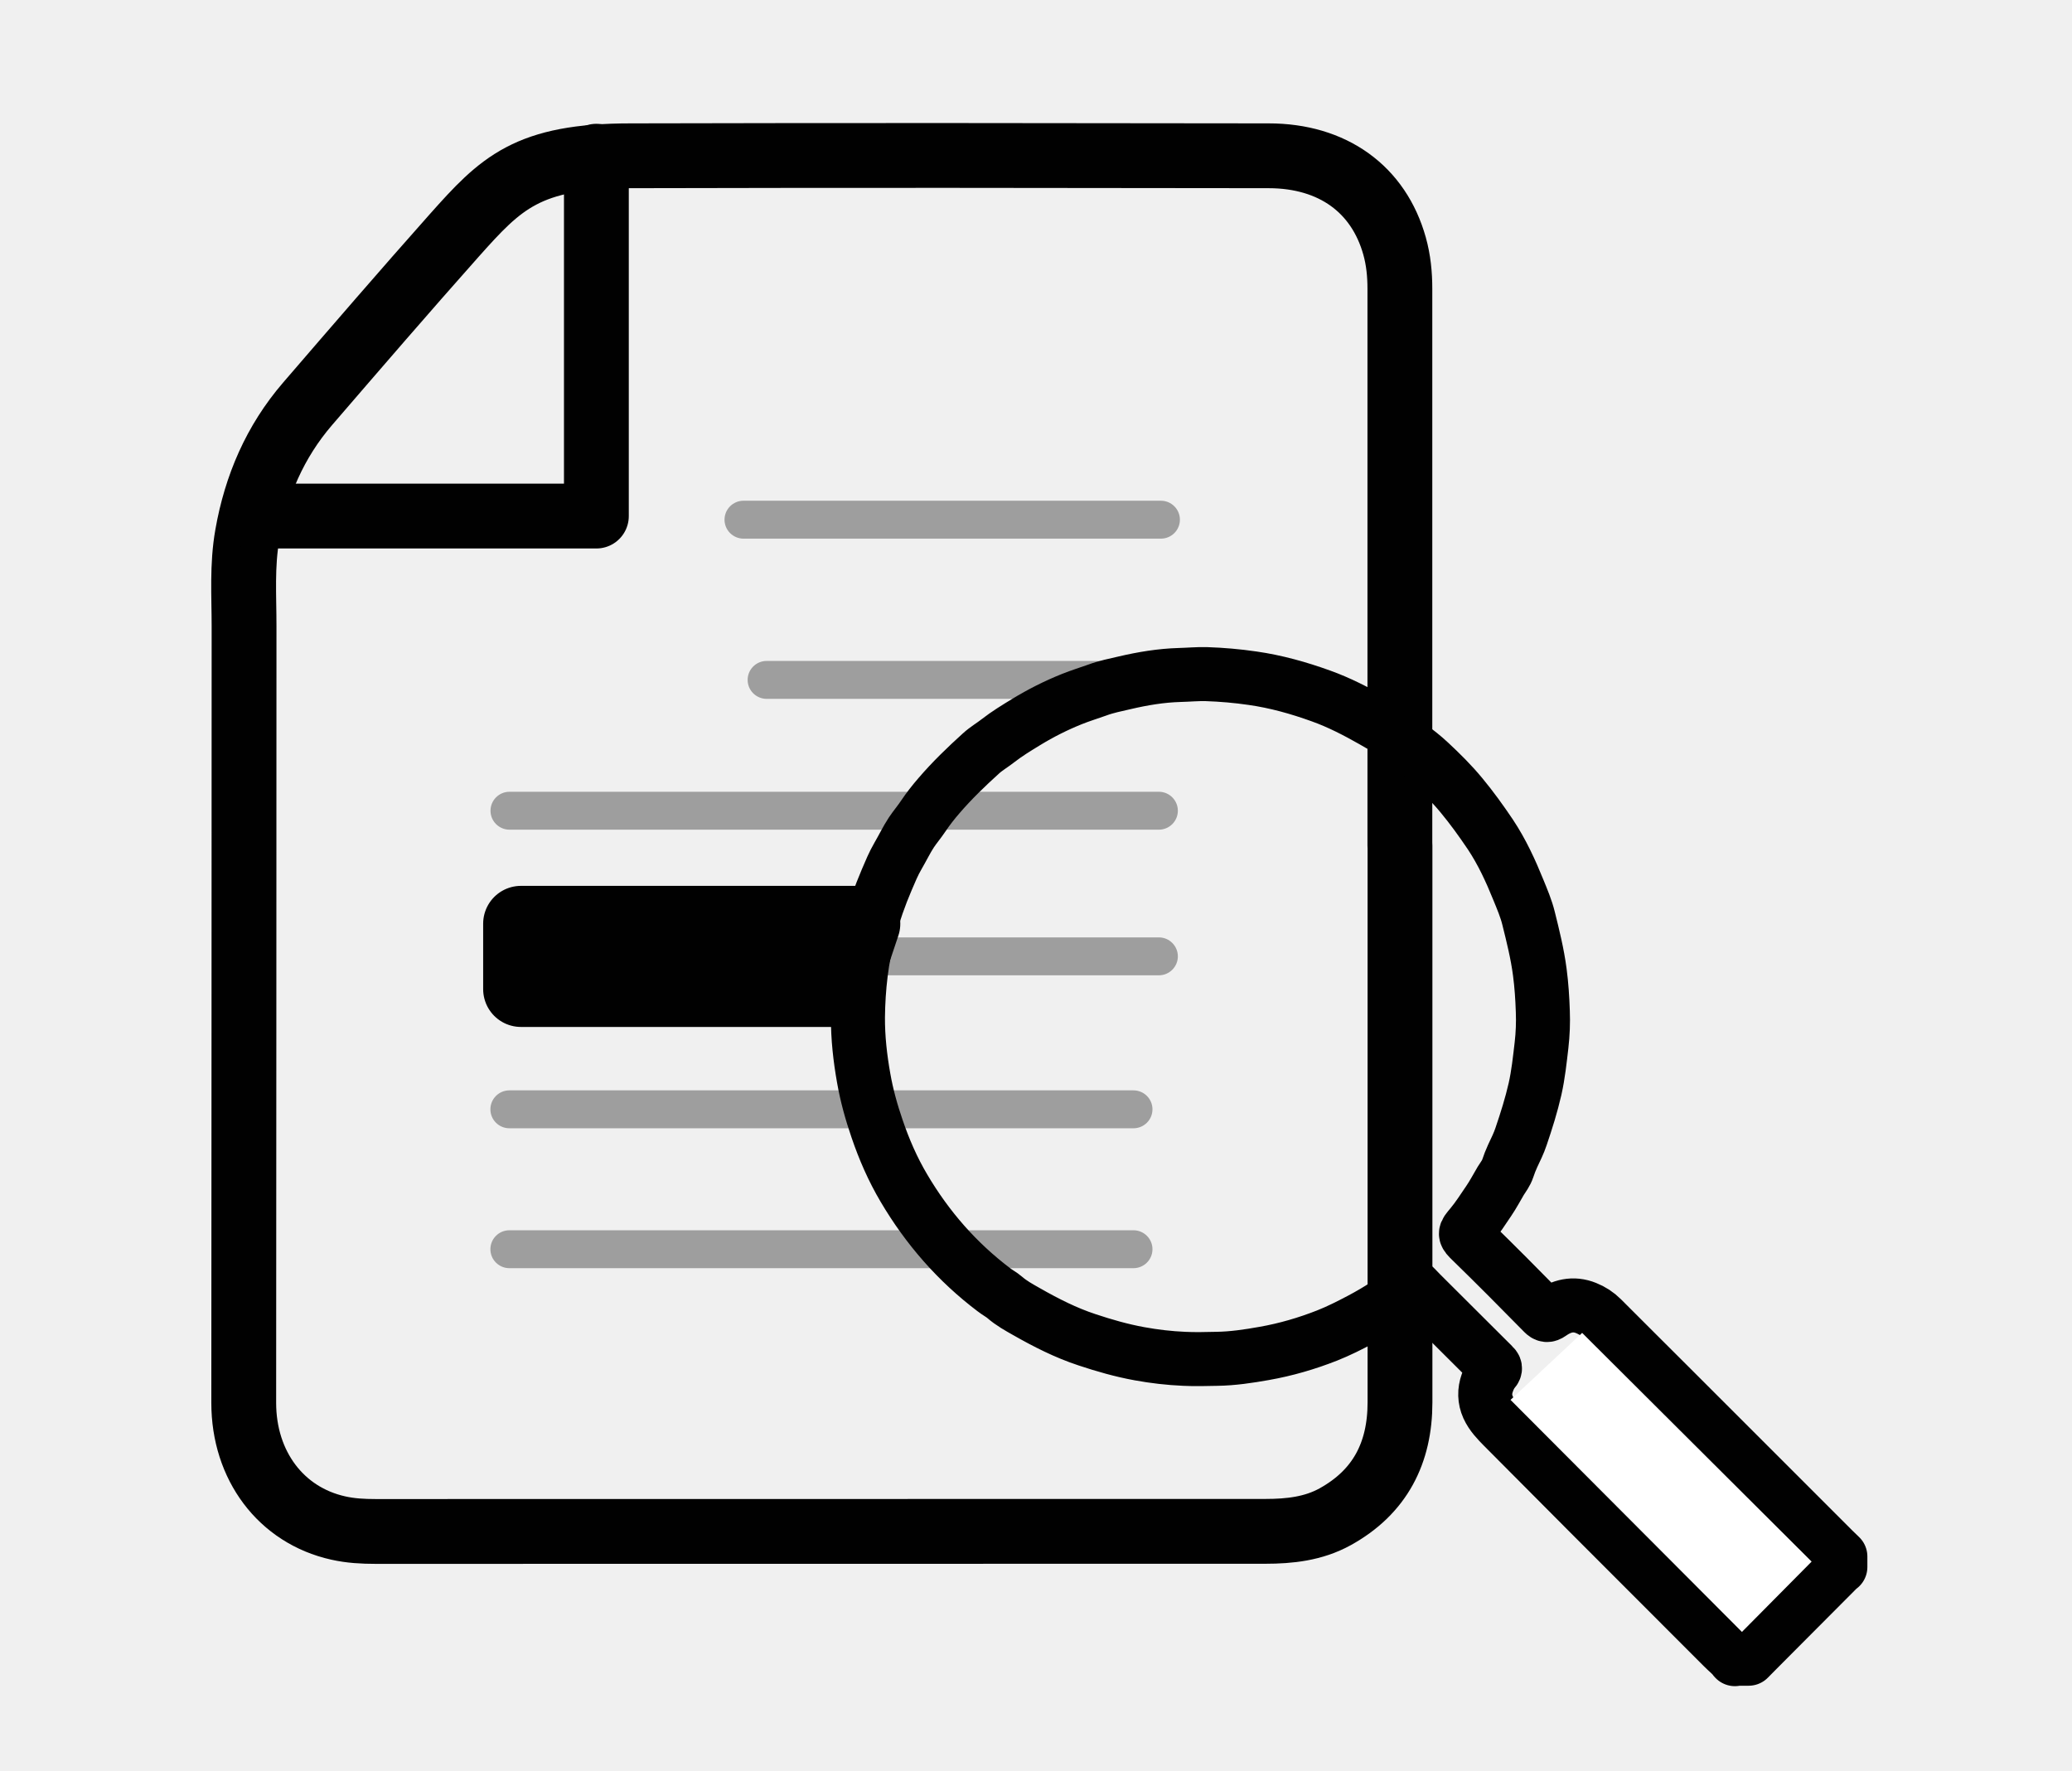
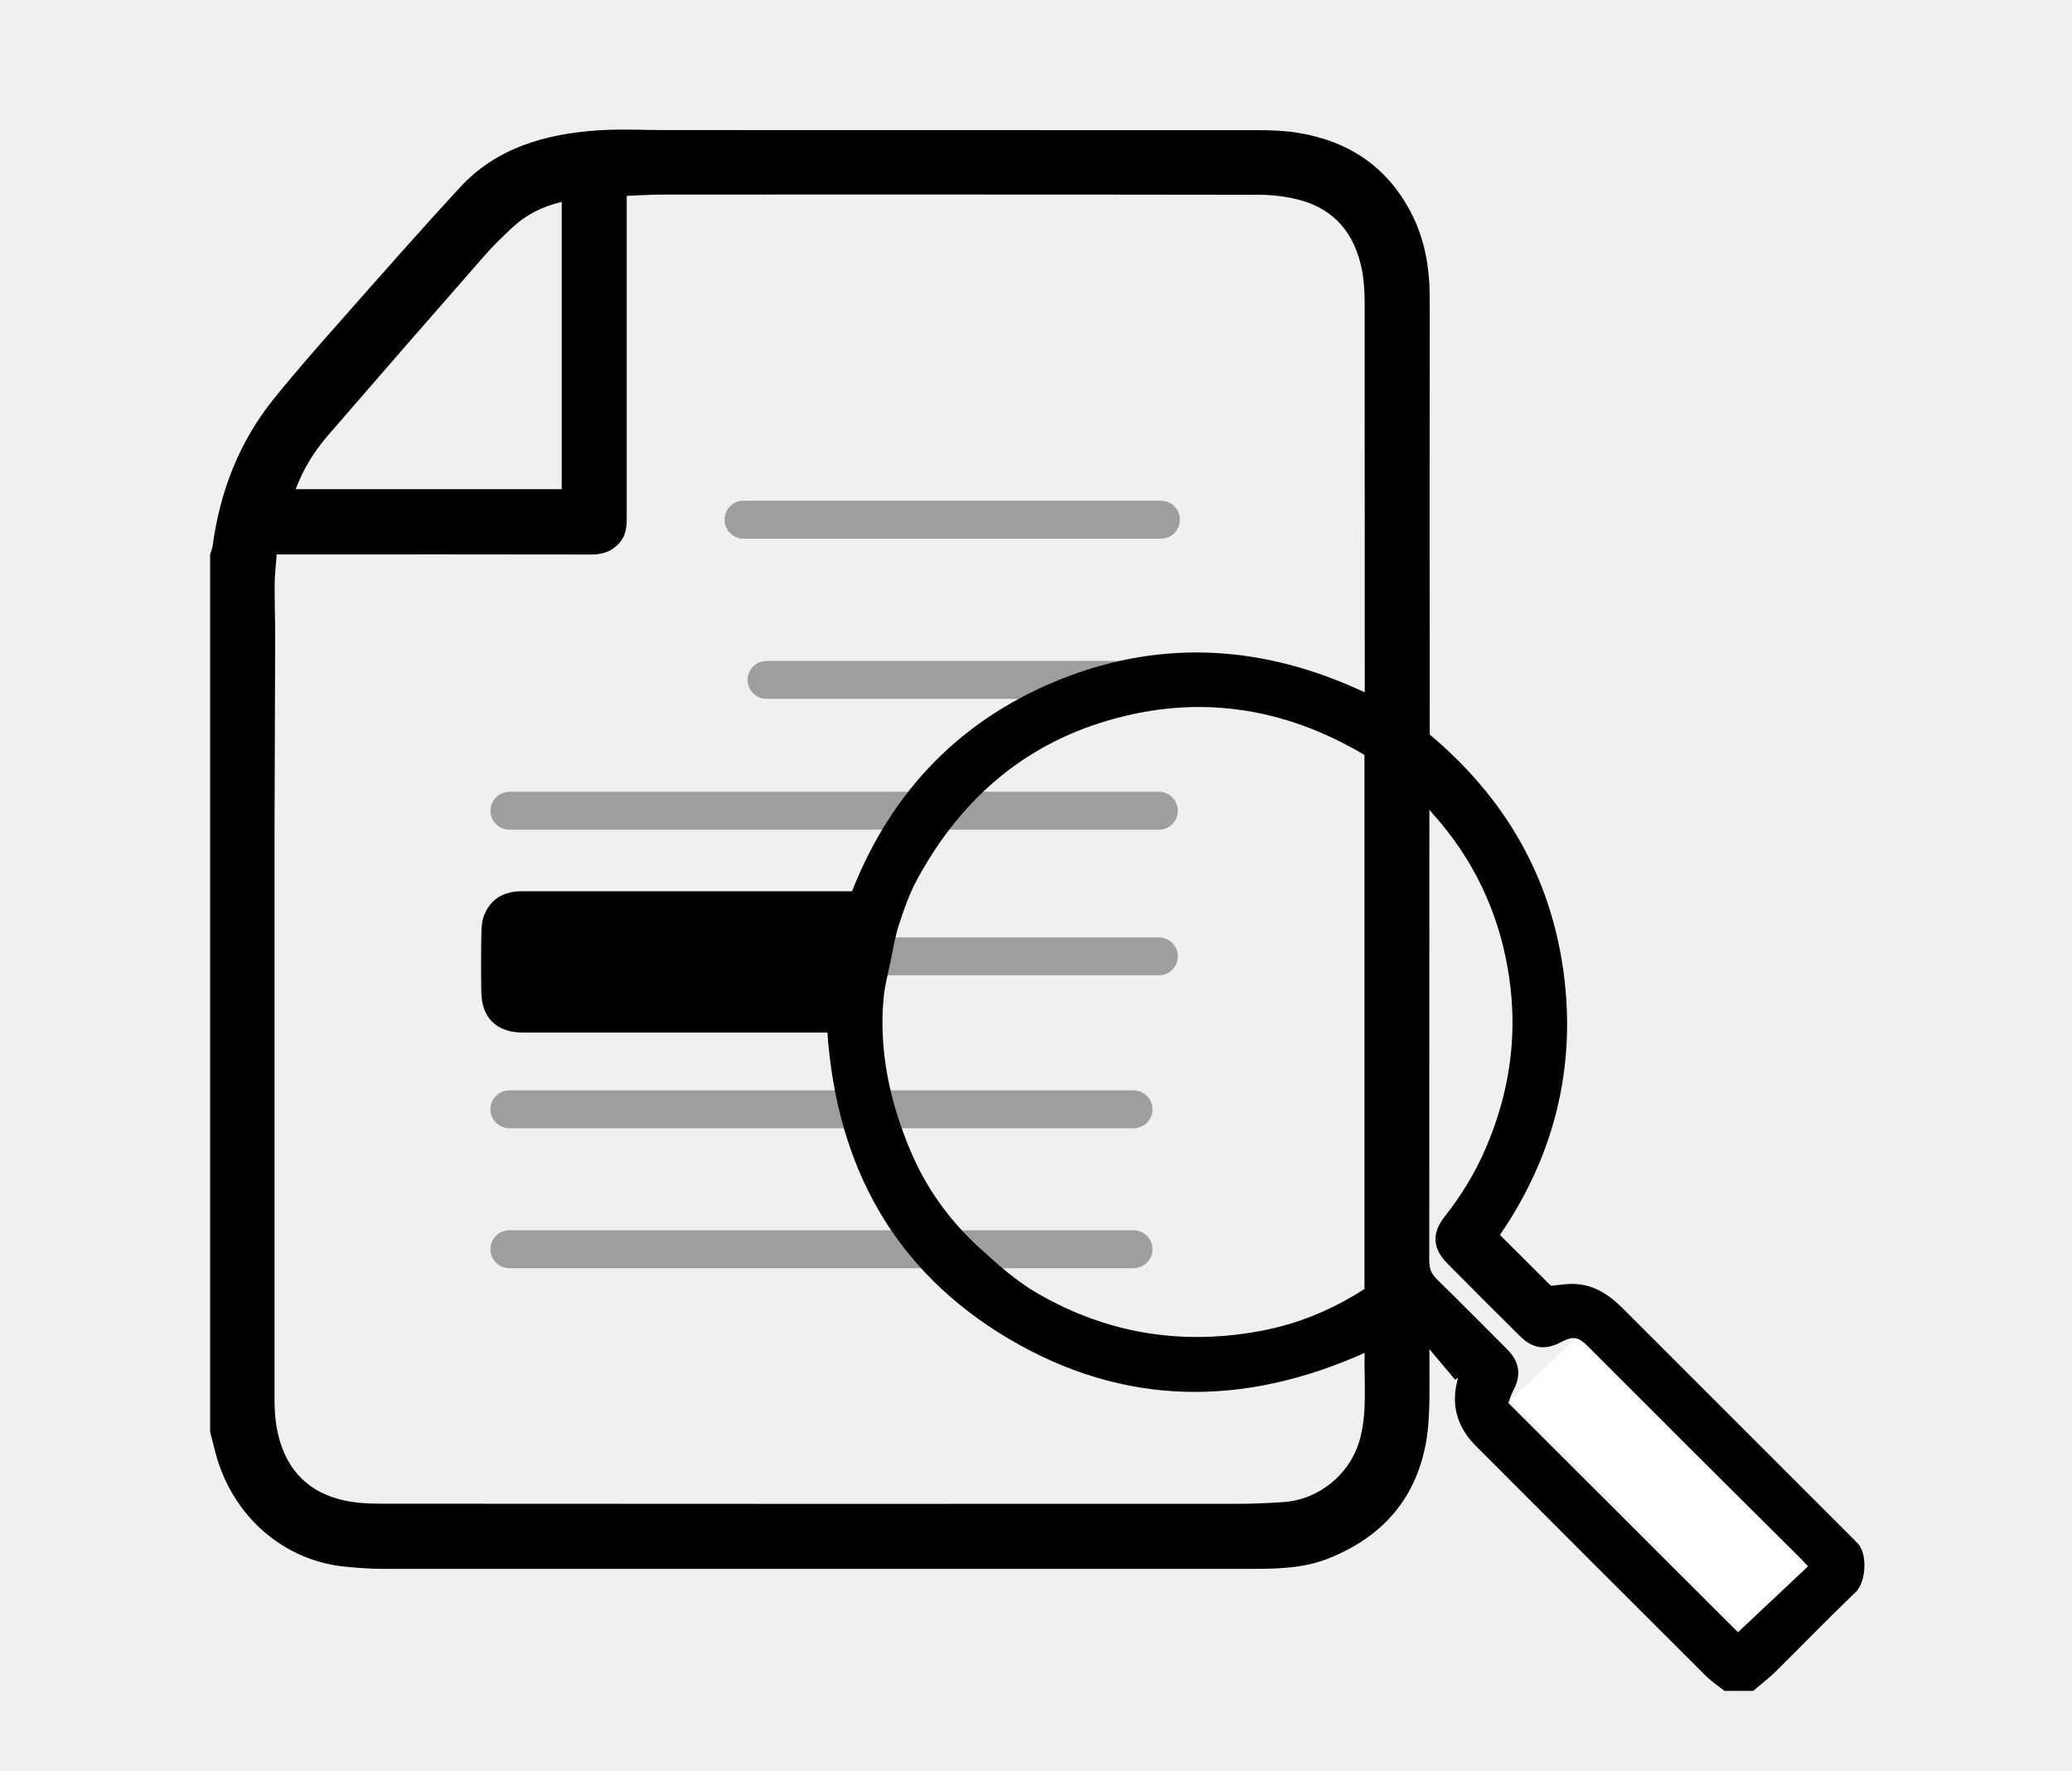
- <svg xmlns="http://www.w3.org/2000/svg" id="Layer_1" data-name="Layer 1" version="1.1" viewBox="0 0 191.78 163.91">
+ <svg xmlns="http://www.w3.org/2000/svg" version="1.1" viewBox="0 0 191.78 163.91">
  <defs>
    <style>
      .cls-1 {
-         stroke-width: 6px;
+         fill: #000;
      }

      .cls-1, .cls-2, .cls-3 {
-         stroke: #010101;
-         stroke-linecap: round;
-         stroke-linejoin: round;
-       }
- 
-       .cls-1, .cls-3 {
-         fill: none;
+         stroke-width: 0px;
      }

      .cls-2 {
-         fill: #010101;
-         stroke-width: 7px;
+         fill: #9e9e9e;
      }

      .cls-3 {
-         stroke-width: 5px;
-       }
- 
-       .cls-4 {
-         fill: #9e9e9e;
-       }
- 
-       .cls-4, .cls-5 {
-         stroke-width: 0px;
-       }
- 
-       .cls-5 {
        fill: #fff;
      }
    </style>
  </defs>
-   <path class="cls-1" d="M129.58,78.27c0,17.18,0,34.36,0,51.54,0,4.67-1.84,8.29-6,10.59-2.01,1.11-4.22,1.35-6.46,1.35-27.45,0-54.9,0-82.35.01-1.17,0-2.33-.06-3.47-.32-5.3-1.18-8.74-5.79-8.74-11.58.02-23.96.02-47.92.03-71.88,0-2.82-.2-5.64.3-8.45.8-4.55,2.56-8.64,5.58-12.15,4.49-5.21,8.98-10.42,13.55-15.56,4.34-4.87,6.76-7.4,16.37-7.4,19.67-.05,39.35-.03,59.02,0,5.96,0,10.2,3.1,11.67,8.36.36,1.29.49,2.6.49,3.94,0,17.18,0,34.36,0,51.54Z" />
-   <rect class="cls-4" x="45.39" y="73.28" width="63.62" height="3.51" rx="1.76" ry="1.76" transform="translate(154.41 150.08) rotate(180)" />
-   <rect class="cls-4" x="45.39" y="86.76" width="63.62" height="3.51" rx="1.76" ry="1.76" transform="translate(154.41 177.04) rotate(-180)" />
-   <rect class="cls-4" x="69.2" y="61.18" width="37.86" height="3.51" rx="1.76" ry="1.76" />
-   <polygon class="cls-2" points="77.8 91.56 48.22 91.56 48.22 85.5 79.83 85.5 77.8 91.56" />
-   <rect class="cls-4" x="45.39" y="100.92" width="61.28" height="3.51" rx="1.76" ry="1.76" transform="translate(152.06 205.36) rotate(-180)" />
-   <rect class="cls-4" x="45.39" y="113.87" width="61.28" height="3.51" rx="1.76" ry="1.76" transform="translate(152.06 231.26) rotate(-180)" />
-   <rect class="cls-4" x="67.06" y="46.35" width="42.15" height="3.51" rx="1.76" ry="1.76" />
-   <path class="cls-3" d="M160.58,153.58c-.31-.42-.73-.73-1.09-1.1-4.1-4.11-8.22-8.22-12.32-12.33-2.68-2.69-5.36-5.38-8.03-8.07-.54-.55-1.08-1.1-1.41-1.82-.33-.74-.34-1.49-.07-2.25.14-.4.32-.79.6-1.12.17-.19.14-.32-.04-.49-2.04-2.03-4.08-4.06-6.11-6.09-.38-.38-.77-.76-1.14-1.16-.15-.16-.25-.14-.4-.02-1.45,1.14-2.99,2.15-4.62,3.01-1.02.54-2.05,1.06-3.11,1.48-1.88.74-3.83,1.31-5.82,1.66-1.46.26-2.92.48-4.41.5-1,.02-1.99.05-3,0-1.39-.06-2.77-.22-4.14-.47-1.65-.3-3.26-.76-4.85-1.29-1.98-.65-3.82-1.59-5.61-2.61-.69-.39-1.4-.78-2.02-1.32-.3-.26-.66-.44-.98-.69-3.42-2.58-6.18-5.75-8.35-9.43-1.03-1.74-1.83-3.58-2.48-5.49-.53-1.54-.96-3.09-1.24-4.69-.33-1.86-.54-3.73-.53-5.62.03-2.74.33-5.45,1.05-8.11.43-1.58.97-3.11,1.61-4.61.32-.75.63-1.51,1.04-2.21.42-.72.79-1.49,1.24-2.18.34-.51.75-.99,1.09-1.5.45-.67.94-1.3,1.47-1.91,1.2-1.4,2.53-2.68,3.89-3.91.48-.44,1.07-.78,1.59-1.19.82-.64,1.7-1.17,2.58-1.71,1.36-.83,2.77-1.54,4.24-2.13.77-.31,1.56-.55,2.34-.83.83-.31,1.7-.48,2.56-.68,1.67-.39,3.35-.67,5.07-.72.82-.02,1.64-.1,2.47-.08,1.44.05,2.86.17,4.29.38,2.17.31,4.27.9,6.32,1.64,1.68.6,3.26,1.42,4.81,2.3.42.24.83.49,1.26.71.06.03.12.07.18.11,1.24,1.05,2.63,1.91,3.82,3.03,1.04.97,2.04,1.96,2.94,3.05.96,1.16,1.84,2.38,2.68,3.63,1.07,1.61,1.87,3.35,2.59,5.13.35.86.72,1.72.94,2.62.41,1.65.82,3.29,1.04,4.98.16,1.21.24,2.43.28,3.64.04,1.04,0,2.09-.12,3.13-.16,1.36-.3,2.72-.6,4.05-.34,1.49-.8,2.95-1.29,4.39-.21.64-.51,1.23-.79,1.83-.17.37-.32.76-.45,1.15-.14.42-.41.77-.64,1.13-.37.62-.7,1.26-1.11,1.86-.53.78-1.04,1.58-1.64,2.3-.63.75-.65.75.04,1.42,2.25,2.19,4.46,4.42,6.66,6.66.22.22.37.25.64.06,1.01-.72,2.11-1.01,3.31-.52.55.22,1.03.53,1.46.96,2.06,2.07,4.14,4.13,6.2,6.19,5.06,5.06,10.12,10.12,15.18,15.18.23.23.46.45.69.67v.97s-.1.06-.14.1c-2.51,2.52-5.02,5.04-7.53,7.56-.27.28-.55.55-.82.83h-1.31Z" />
-   <polygon class="cls-5" points="146.44 123.38 167.68 144.55 161.23 151.06 139.81 129.58 146.44 123.38" />
-   <polyline class="cls-1" points="23.3 47.77 55.2 47.77 55.2 14.46" />
+   <g id="Layer_1" data-name="Layer 1">
+     <rect class="cls-2" x="45.39" y="73.28" width="63.62" height="3.51" rx="1.76" ry="1.76" transform="translate(154.41 150.08) rotate(180)" />
+     <rect class="cls-2" x="45.39" y="86.76" width="63.62" height="3.51" rx="1.76" ry="1.76" transform="translate(154.41 177.04) rotate(-180)" />
+     <rect class="cls-2" x="69.2" y="61.18" width="37.86" height="3.51" rx="1.76" ry="1.76" />
+     <rect class="cls-2" x="45.39" y="100.92" width="61.28" height="3.51" rx="1.76" ry="1.76" transform="translate(152.06 205.36) rotate(-180)" />
+     <rect class="cls-2" x="45.39" y="113.87" width="61.28" height="3.51" rx="1.76" ry="1.76" transform="translate(152.06 231.26) rotate(-180)" />
+     <rect class="cls-2" x="67.06" y="46.35" width="42.15" height="3.51" rx="1.76" ry="1.76" />
+     <polygon class="cls-3" points="146.44 123.38 167.68 144.55 161.23 151.06 139.81 129.58 146.44 123.38" />
+   </g>
+   <g id="Layer_2" data-name="Layer 2">
+     <path class="cls-1" d="M162.26,156.52h-2.64c-.59-.47-1.22-.88-1.75-1.41-7.09-7.07-14.17-14.16-21.25-21.25-1.43-1.43-2.17-3.13-1.9-5.19.05-.39.15-.77.23-1.16-.09.07-.17.14-.26.21-.75-.9-1.51-1.79-2.39-2.84,0,1.78.03,3.34,0,4.89-.03,1.11-.07,2.24-.24,3.33-.86,5.5-4.03,9.15-9.13,11.17-2.19.87-4.51.95-6.83.95-26.94,0-53.88,0-80.83,0-1.07,0-2.15-.09-3.22-.19-5.76-.52-10.54-4.65-12.1-10.53-.17-.65-.33-1.3-.5-1.95,0-27.08,0-54.15,0-81.23.08-.26.19-.52.23-.78.68-5.04,2.45-9.64,5.66-13.62,2-2.48,4.11-4.88,6.23-7.27,3.64-4.13,7.28-8.26,11.01-12.31,3.4-3.68,7.9-4.93,12.7-5.27,2.07-.15,4.15-.03,6.23-.03,18.33,0,36.65,0,54.98.01,1.23,0,2.48.05,3.69.25,4.7.78,8.27,3.18,10.47,7.48,1.24,2.43,1.68,5.03,1.68,7.75-.02,13.01,0,26.03,0,39.04,0,.48,0,.95,0,1.42,6.91,5.8,11.19,13.08,12.39,22.01,1.2,8.9-.92,17.07-5.89,24.31,1.62,1.62,3.17,3.16,4.72,4.71.64-.06,1.39-.19,2.14-.17,1.87.05,3.3,1.04,4.57,2.32,7.03,7.03,14.06,14.06,21.09,21.09.2.2.39.4.59.6.89.88.84,3.54-.2,4.53-2.51,2.4-4.92,4.9-7.39,7.34-.64.63-1.37,1.18-2.06,1.77ZM76.6,95.58h-1.48c-8.91,0-17.81,0-26.72,0-2.42,0-3.82-1.36-3.85-3.74-.03-1.88-.03-3.75.01-5.63.01-.58.1-1.22.35-1.73.67-1.4,1.86-1.98,3.4-1.98,9.7.01,19.41,0,29.11,0h1.44c3.71-9.42,10.26-16.09,19.58-19.73,9.34-3.65,18.7-3,27.88,1.32,0-.63,0-1.06,0-1.5,0-11.46,0-22.92-.01-34.38,0-1.07-.05-2.17-.25-3.21-.64-3.27-2.45-5.61-5.77-6.49-1.22-.32-2.52-.48-3.78-.48-18.37-.03-36.74-.02-55.11-.02-1.1,0-2.21.07-3.39.12v1.41c0,9.46,0,18.93,0,28.39,0,.78-.06,1.52-.55,2.16-.68.89-1.58,1.24-2.71,1.24-9.22-.02-18.45-.01-27.67-.01h-1.47c-.07,1.01-.18,1.88-.19,2.76-.01,1.64.05,3.27.05,4.91-.01,5.95-.05,11.9-.06,17.85,0,17.57,0,35.14,0,52.71,0,.95.06,1.92.25,2.85.65,3.24,2.49,5.51,5.74,6.38,1.25.34,2.6.41,3.91.41,26.4.02,52.79.02,79.19.01,1.43,0,2.87-.06,4.3-.16,3.27-.22,6.16-2.57,7.05-5.75.74-2.65.38-5.35.46-8.06-11.26,5.04-22.28,4.98-32.88-1.27-10.66-6.29-15.96-15.98-16.85-28.38ZM126.29,69.88c-7.53-4.47-15.46-5.62-23.76-3.18-7.98,2.34-13.75,7.5-17.67,14.76-.69,1.29-1.19,2.7-1.64,4.09-.38,1.16-.57,2.38-.82,3.58-.23,1.09-.52,2.18-.62,3.28-.44,4.91.59,9.6,2.48,14.09,1.45,3.46,3.61,6.46,6.39,9,1.71,1.56,3.43,3.1,5.45,4.26,6.41,3.69,13.27,4.79,20.52,3.45,3.49-.64,6.7-1.98,9.67-3.89v-49.44ZM132.3,74.93v1.2c0,13.54,0,27.07-.01,40.61,0,.7.21,1.19.7,1.67,2.2,2.15,4.36,4.33,6.53,6.51,1.15,1.16,1.3,2.39.54,3.8-.23.43-.36.93-.45,1.15,7.24,7.23,14.34,14.32,21.25,21.22,2.11-1.98,4.28-4.03,6.49-6.1-.35-.37-.62-.66-.9-.94-3.34-3.32-6.68-6.64-10.02-9.97-3.17-3.16-6.32-6.32-9.49-9.49-.86-.86-1.36-.93-2.42-.37-1.47.78-2.64.64-3.8-.51-2.27-2.25-4.53-4.5-6.78-6.78-1.34-1.36-1.43-2.78-.25-4.28,1.56-1.98,2.87-4.11,3.86-6.44,2.17-5.07,2.94-10.33,2.13-15.78-.79-5.32-2.86-10.09-6.32-14.24-.3-.36-.6-.7-1.08-1.26ZM51.98,18.69c-1.83.44-3.33,1.21-4.6,2.41-.87.82-1.74,1.65-2.52,2.55-4.84,5.52-9.66,11.05-14.46,16.6-1.28,1.48-2.32,3.12-3.03,5.03h24.62v-26.59Z" />
+   </g>
</svg>
